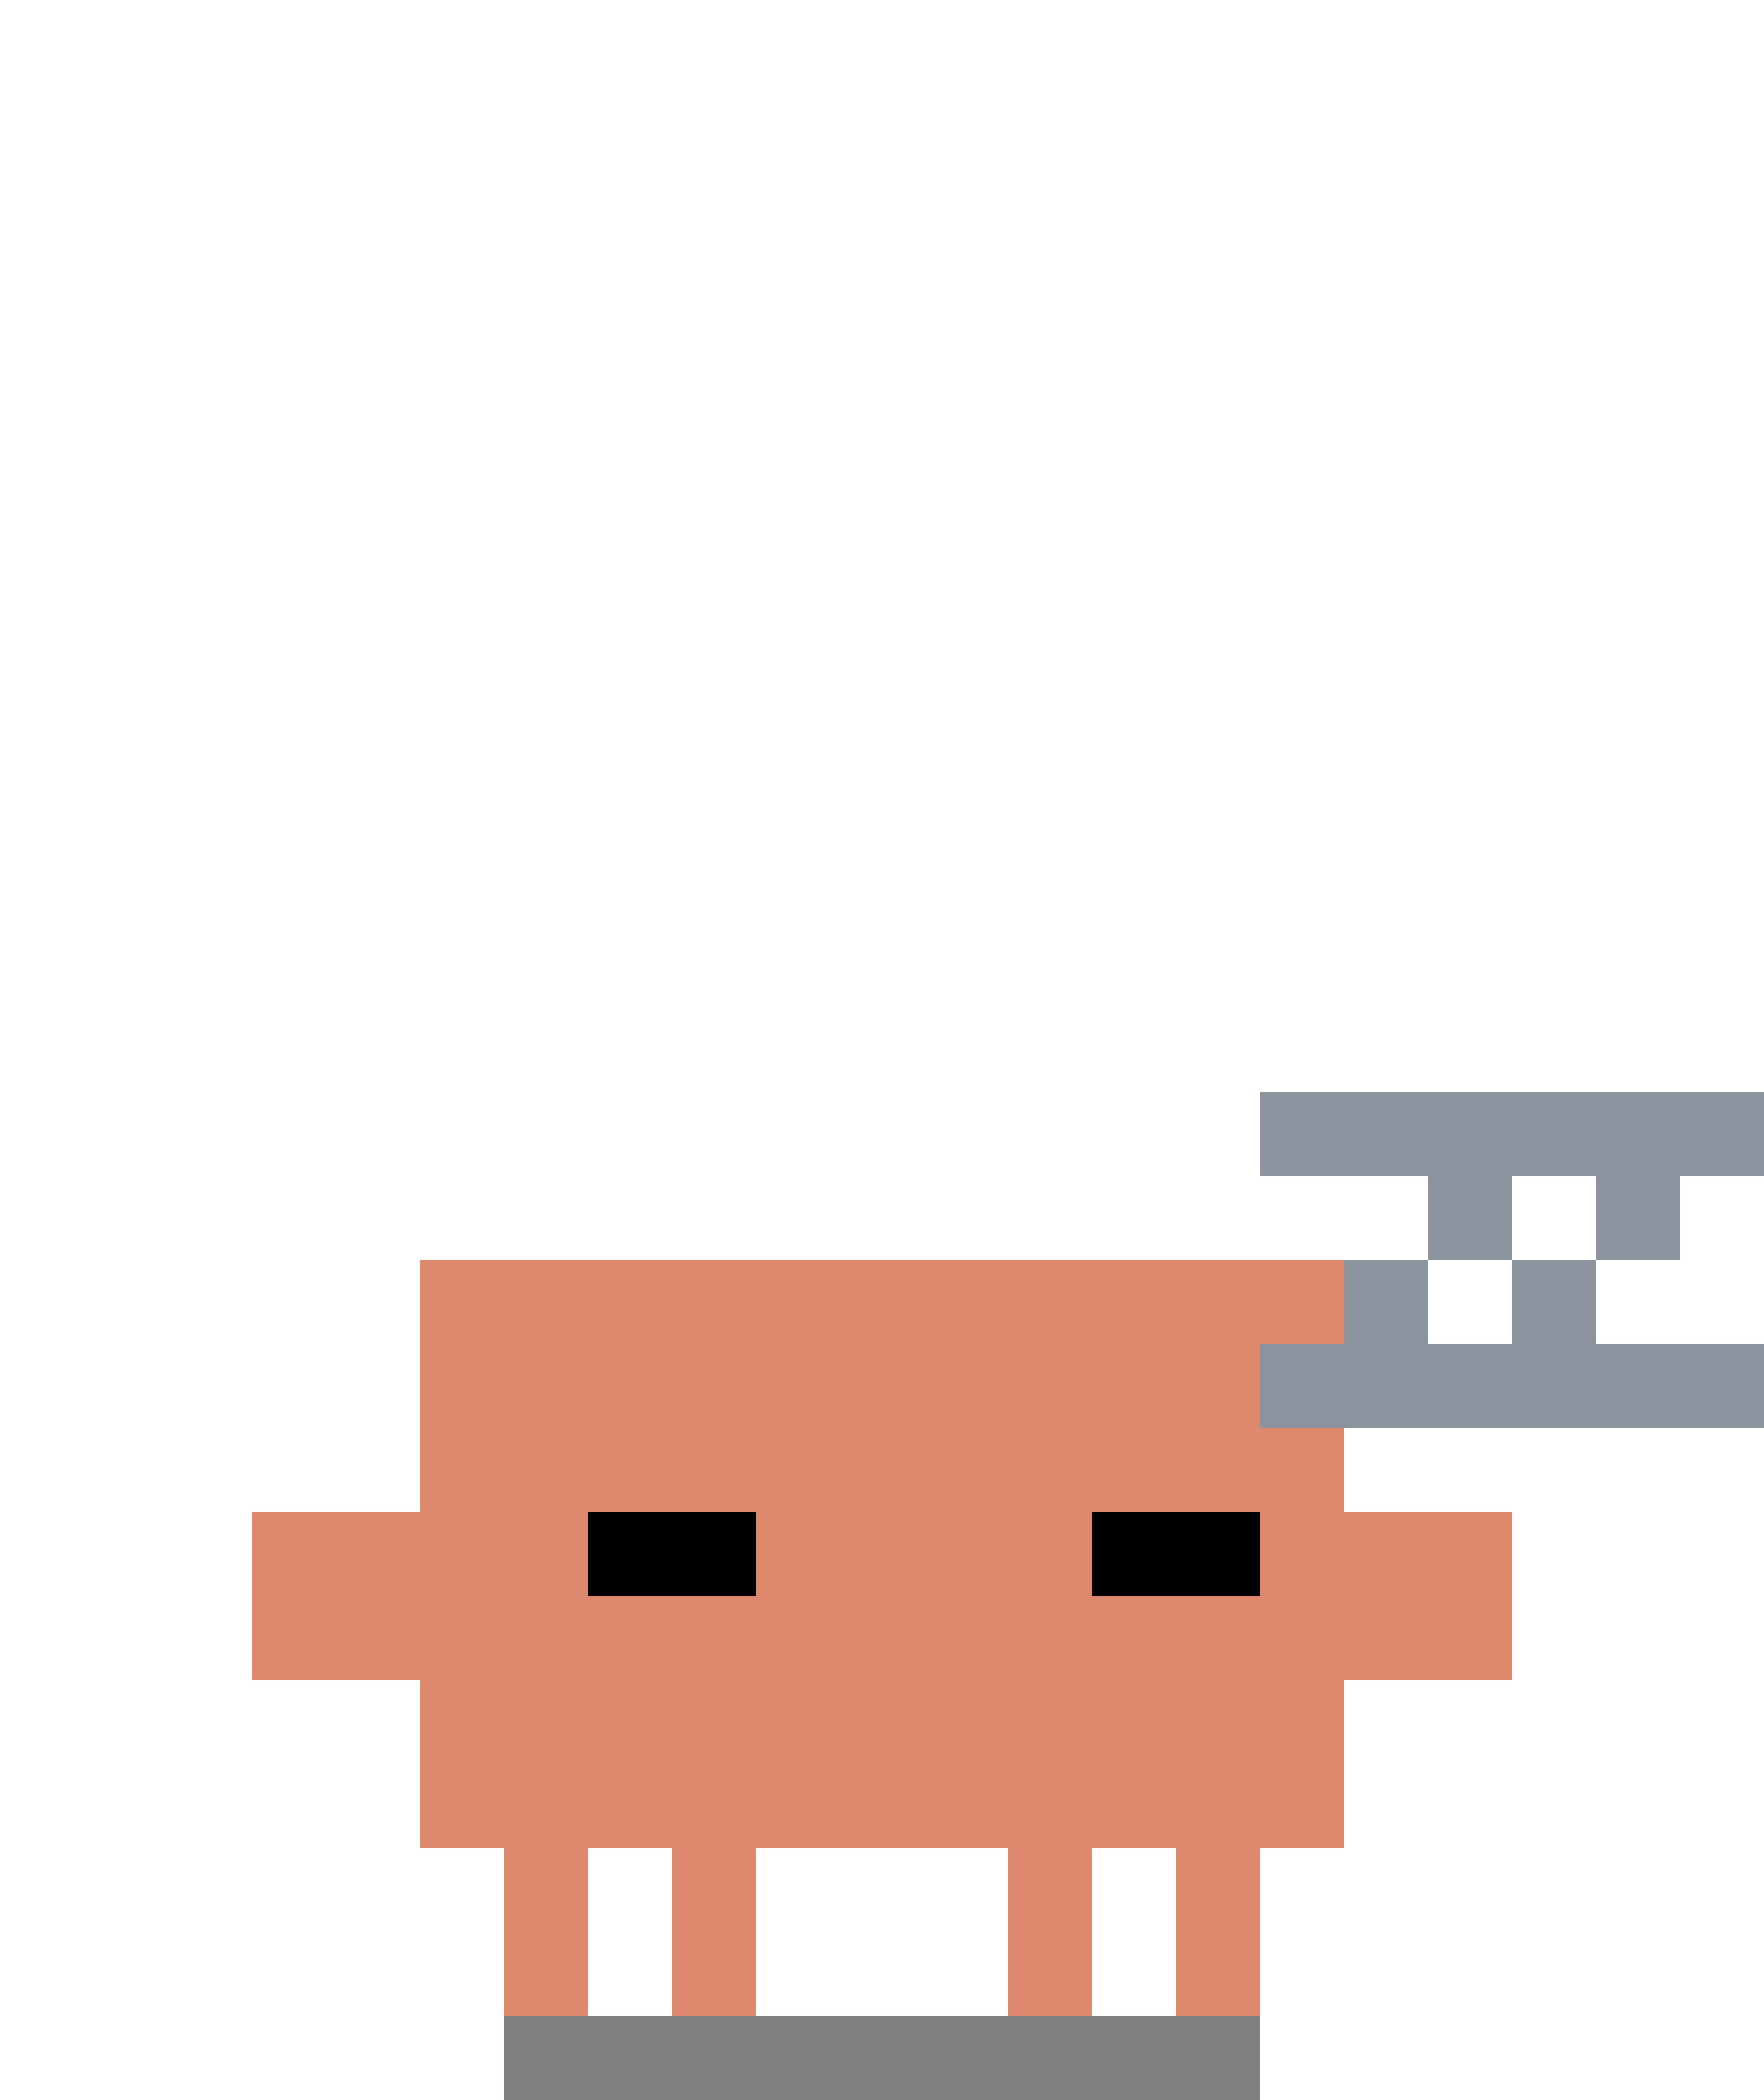
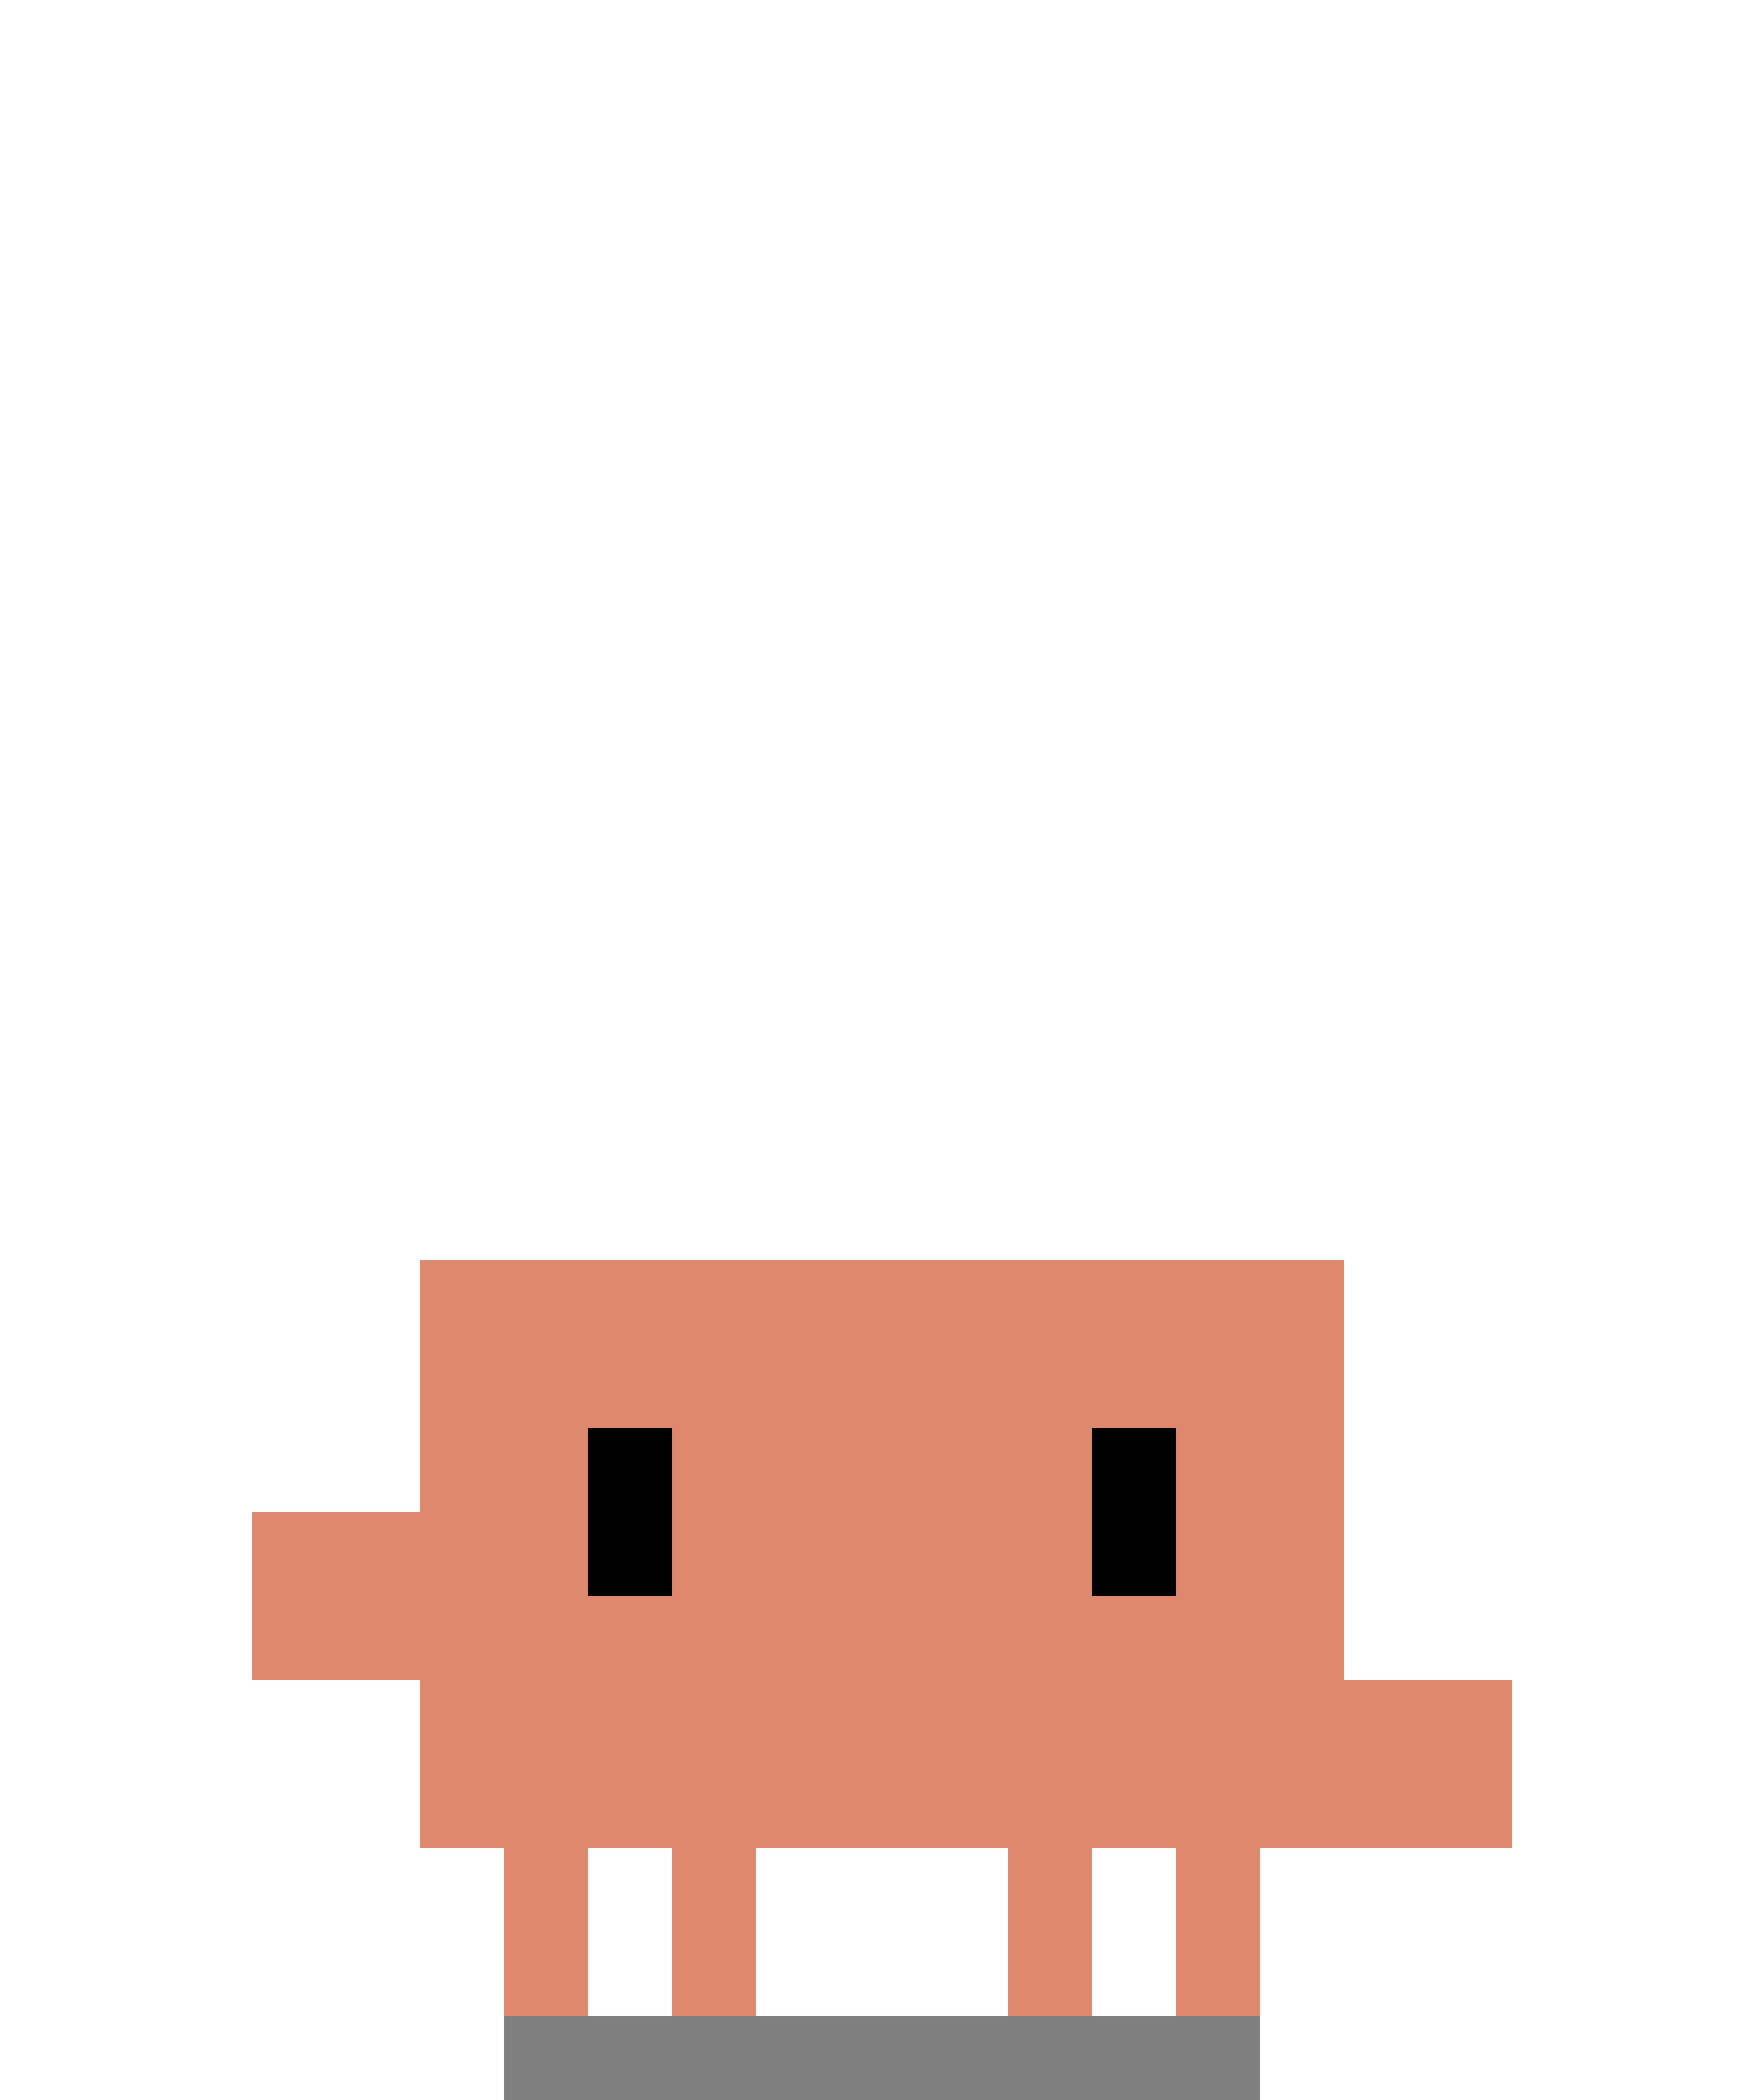
- <svg xmlns="http://www.w3.org/2000/svg" viewBox="-3 -9 21 25" width="168" height="200" data-loop-seconds="4">
+ <svg xmlns="http://www.w3.org/2000/svg" viewBox="-3 -9 21 25" width="168" height="200" data-loop-seconds="12">
  <defs>
    <style>
-       /* Settled a pixel lower than idle, and breathing deeper. */
-       #master-group {
-         animation: sleep-breathe 4s infinite steps(1);
+       /* The sigh wraps the breath on the same pivot, so the two squashes
+          compose into one scale about the floor rather than shearing. */
+       #sleeper {
+         transform-origin: 7.5px 15px;
+         animation: sigh 12s infinite ease-in-out;
      }

-       /* Open eyes off for the whole loop; lids in their place. */
-       #left-eye,
+       #chest {
+         transform-origin: 7.5px 15px;
+         animation: breathe 4s infinite ease-in-out;
+       }
+ 
+       /* Both claws hang two whole art pixels below where the base puts them;
+          only the left one dreams. Translation, not rotation: a 2x2 block
+          turned a few degrees is a staircase and lifts its inner corner off
+          the torso, and both artefacts shipped here before. A whole-unit slide
+          keeps the inner edge welded to x=2 (and to x=13) at every frame. */
+       #left-arm {
+         animation: left-claw 12s infinite linear;
+       }
+ 
+       #right-arm {
+         transform: translate(0px, 2px);
+       }
+ 
+       /* Squash about each eye's OUTER edge, not its centre. About the centre
+          a 1x2 rect scaled (2, 0.5) lands on x 3.5..5.5, y 8.5..9.5 — the right
+          size and half an art pixel off the grid in both axes, so the dash
+          straddles four art cells. Pinned at the outer edge it lands on whole
+          cells and stays symmetric about the torso's centre line. */
+       #left-eye {
+         transform-origin: 5px 8px;
+         animation: eyelid 12s infinite linear;
+       }
+ 
      #right-eye {
+         transform-origin: 10px 8px;
+         animation: eyelid 12s infinite linear;
+       }
+ 
+       /* Shared setup for all three Zs. Deliberately carries no animation
+          property: `#fx-zs &gt; g` is an id plus a type and so outranks a bare
+          `#z-2`, and an `animation` shorthand here would reset the delays that
+          do the staggering. The zero opacity is the resting state for a viewer
+          with animation disabled, where all three would otherwise sit at the
+          glyph's untransformed origin. */
+       #fx-zs &gt; g {
        opacity: 0;
      }

-       /* The groups animate, not the rects inside them. Delays declared on
-          #z-2 and #z-3 do nothing if the animation is bound to their children,
-          and the three Zs then drift as one — which renders as a single
-          thicker Z rather than a stagger. */
-       #fx-zs &gt; g {
-         animation: drift 4s infinite linear;
-       }
-       /* Selected through the parent so these outrank `#fx-zs &gt; g`, which is
-          an id plus a type and therefore more specific than a bare id. The
-          shorthand above resets animation-delay, so a lower-specificity rule
-          here silently loses and all three Zs drift together. */
-       #fx-zs &gt; #z-2 { animation-delay: -2s; }
+       /* One keyframe set, three delays. The three columns differ in the
+          geometry, not in the animation, so there is nothing to keep in sync. */
+       #z-1 { animation: float 6s 0s infinite linear; }
+       #z-2 { animation: float 6s -2s infinite linear; }
+       #z-3 { animation: float 6s -4s infinite linear; }

-       @keyframes sleep-breathe {
-         0%   { transform: translateY(1px); }
-         50%  { transform: translateY(1.5px); }
-         100% { transform: translateY(1px); }
+       /* Exhale, hold, inhale, pause. scaleY is below 1 throughout, so the
+          underside is pushed DOWN into the leg tops and never lifts off them. */
+       @keyframes breathe {
+         0%             { transform: scale(1, 1); }
+         31.25%, 43.75% { transform: scale(1.04, 0.95); }
+         78.125%        { transform: scale(1, 1); }
+         100%           { transform: scale(1, 1); }
      }

-       @keyframes drift {
-         0%   { transform: translateY(0); opacity: 0; }
-         12.5%  { opacity: 1; }
-         75%    { opacity: 1; }
-         87.5%  { opacity: 0; }
-         100% { transform: translateY(-8px); opacity: 0; }
+       /* Flat over the first breath, deep over the second, flat again for the
+          third. 43.75%-47.917% of 12s is 5.25s-5.75s, which is exactly the
+          second breath's own hold. */
+       @keyframes sigh {
+         0%, 33.333%     { transform: scale(1, 1); }
+         43.75%, 47.917% { transform: scale(1.04, 0.93); }
+         66.667%, 100%   { transform: scale(1, 1); }
+       }
+ 
+       /* Up fast, back slowly — a twitch, not a wave. Two art pixels of
+          travel, all of it along the torso's own edge. */
+       @keyframes left-claw {
+         0%, 75%       { transform: translate(0px, 2px); }
+         77.083%       { transform: translate(0px, 0px); }
+         80.208%       { transform: translate(0px, 1px); }
+         83.333%, 100% { transform: translate(0px, 2px); }
+       }
+ 
+       /* Shut throughout; a whole art pixel narrower on the dream beat. Never
+          scale(_, 0), and never narrower than one art pixel. The two steps are
+          one frame apart, so no rendered frame catches an intermediate width. */
+       @keyframes eyelid {
+         0%, 75%         { transform: scale(2, 0.5); }
+         76.042%, 81.25% { transform: scale(1, 0.5); }
+         82.292%, 100%   { transform: scale(2, 0.5); }
+       }
+ 
+       /* Four art pixels of climb in thirty-two frames: exactly one device
+          pixel per frame, so every rendered position is a whole device pixel
+          and the glyph never antialiases. Opacity is 0 or 1 and nothing else —
+          the step between them is one frame wide. */
+       @keyframes float {
+         0%       { transform: translateY(1px); opacity: 1; }
+         66.667%  { transform: translateY(-3px); opacity: 1; }
+         68.75%   { transform: translateY(-3px); opacity: 0; }
+         100%     { transform: translateY(-3px); opacity: 0; }
      }
    </style>
  </defs>
  <rect id="ground-shadow" x="3" y="15" width="9" height="1" fill="#000000" opacity="0.5" />
-   <g id="master-group">
-     <g id="body-color-group" fill="#DE886D">
-       <rect id="torso" x="2" y="6" width="11" height="7" />
-       <rect id="left-arm" x="0" y="9" width="2" height="2" />
-       <rect id="right-arm" x="13" y="9" width="2" height="2" />
-       <rect id="outer-left-leg" x="3" y="13" width="1" height="2" />
-       <rect id="inner-left-leg" x="5" y="13" width="1" height="2" />
-       <rect id="inner-right-leg" x="9" y="13" width="1" height="2" />
-       <rect id="outer-right-leg" x="11" y="13" width="1" height="2" />
-     </g>
-     <g id="eyes-color-group" fill="#000000">
-       <rect id="left-eye" x="4" y="8" width="1" height="2" />
-       <rect id="right-eye" x="10" y="8" width="1" height="2" />
-       <rect id="lid-left" x="4" y="9" width="2" height="1" />
-       <rect id="lid-right" x="10" y="9" width="2" height="1" />
+   <g id="body-color-group" fill="#DE886D">
+     <rect id="outer-left-leg" x="3" y="13" width="1" height="2" />
+     <rect id="inner-left-leg" x="5" y="13" width="1" height="2" />
+     <rect id="inner-right-leg" x="9" y="13" width="1" height="2" />
+     <rect id="outer-right-leg" x="11" y="13" width="1" height="2" />
+     <g id="sleeper">
+       <g id="chest">
+         <rect id="torso" x="2" y="6" width="11" height="7" />
+         <rect id="left-arm" x="0" y="9" width="2" height="2" />
+         <rect id="right-arm" x="13" y="9" width="2" height="2" />
+         <g id="eyes-color-group" fill="#000000">
+           <rect id="left-eye" x="4" y="8" width="1" height="2" />
+           <rect id="right-eye" x="10" y="8" width="1" height="2" />
+         </g>
+       </g>
    </g>
  </g>
-   <g id="fx-zs" fill="#8B949E">
+   <g id="fx-zs" fill="#CFD8DC">
    <g id="z-1">
-       <rect x="14" y="4" width="4" height="1" />
-       <rect x="16" y="5" width="1" height="1" />
-       <rect x="15" y="6" width="1" height="1" />
-       <rect x="14" y="7" width="4" height="1" />
+       <rect x="0" y="0" width="4" height="1" />
+       <rect x="2" y="1" width="1" height="1" />
+       <rect x="1" y="2" width="1" height="1" />
+       <rect x="0" y="3" width="4" height="1" />
    </g>
    <g id="z-2">
-       <rect x="12" y="4" width="4" height="1" />
-       <rect x="14" y="5" width="1" height="1" />
-       <rect x="13" y="6" width="1" height="1" />
-       <rect x="12" y="7" width="4" height="1" />
+       <rect x="5" y="0" width="4" height="1" />
+       <rect x="7" y="1" width="1" height="1" />
+       <rect x="6" y="2" width="1" height="1" />
+       <rect x="5" y="3" width="4" height="1" />
+     </g>
+     <g id="z-3">
+       <rect x="10" y="0" width="4" height="1" />
+       <rect x="12" y="1" width="1" height="1" />
+       <rect x="11" y="2" width="1" height="1" />
+       <rect x="10" y="3" width="4" height="1" />
    </g>
  </g>
</svg>
